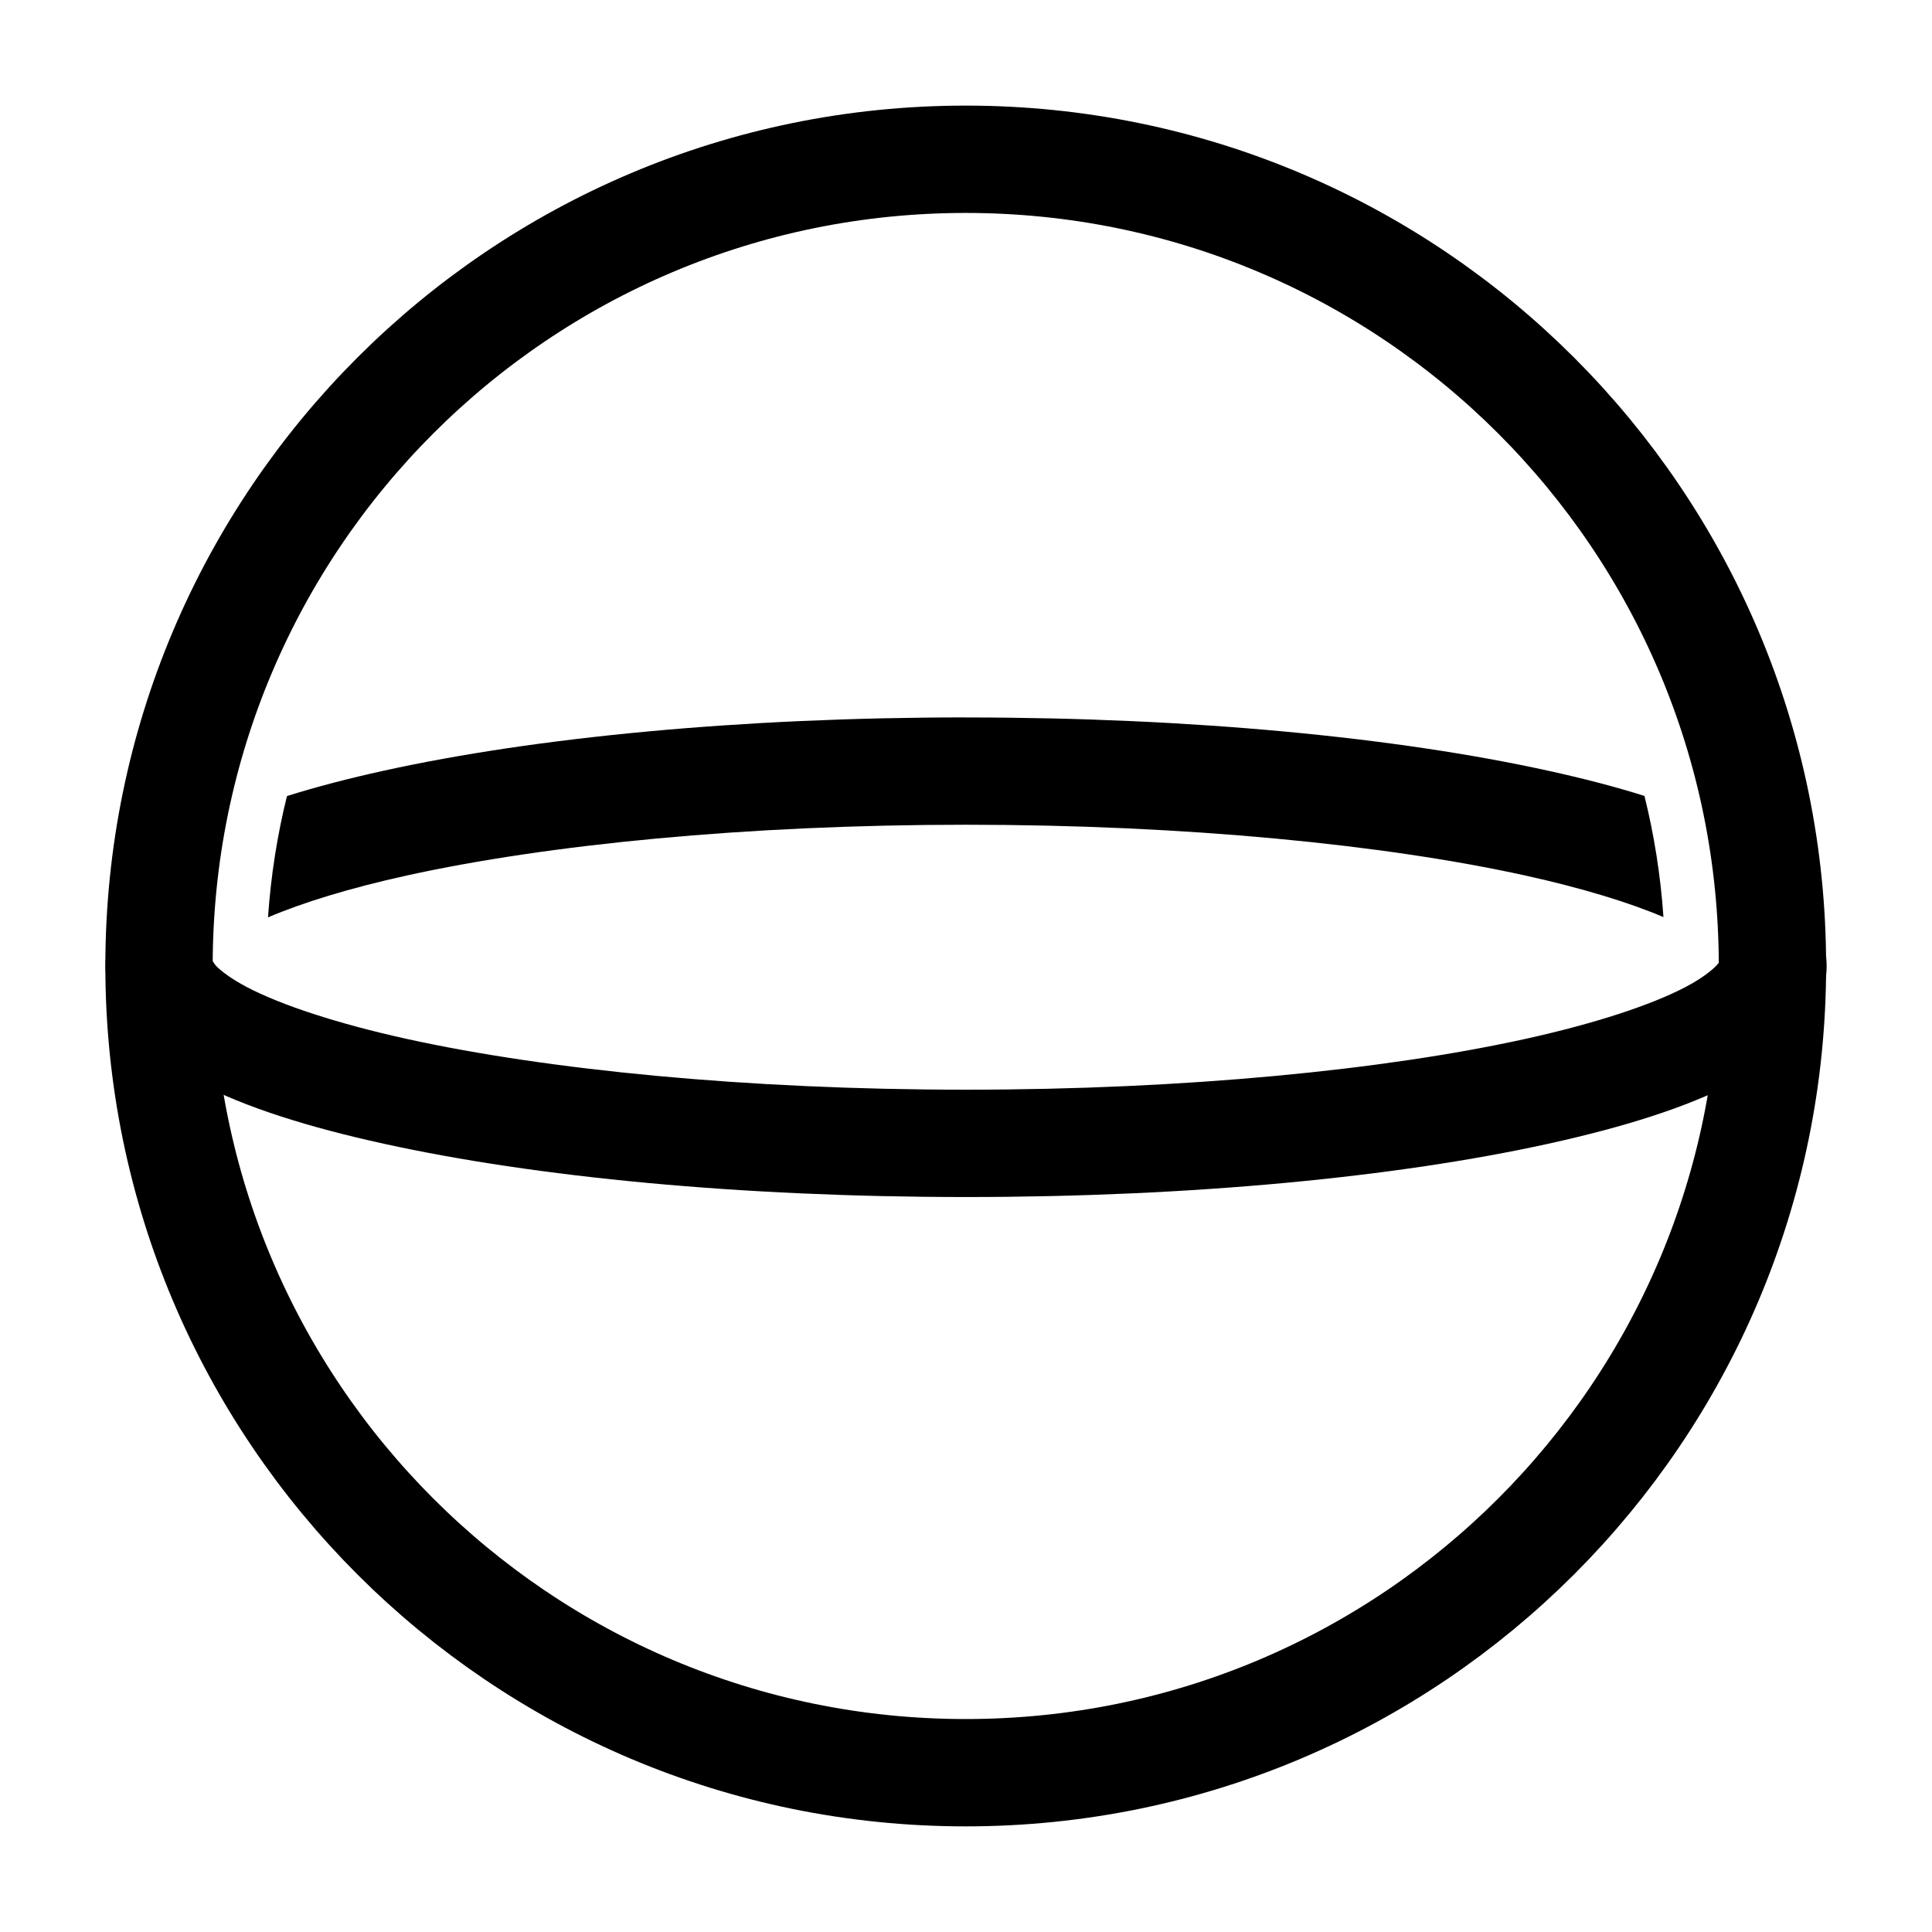
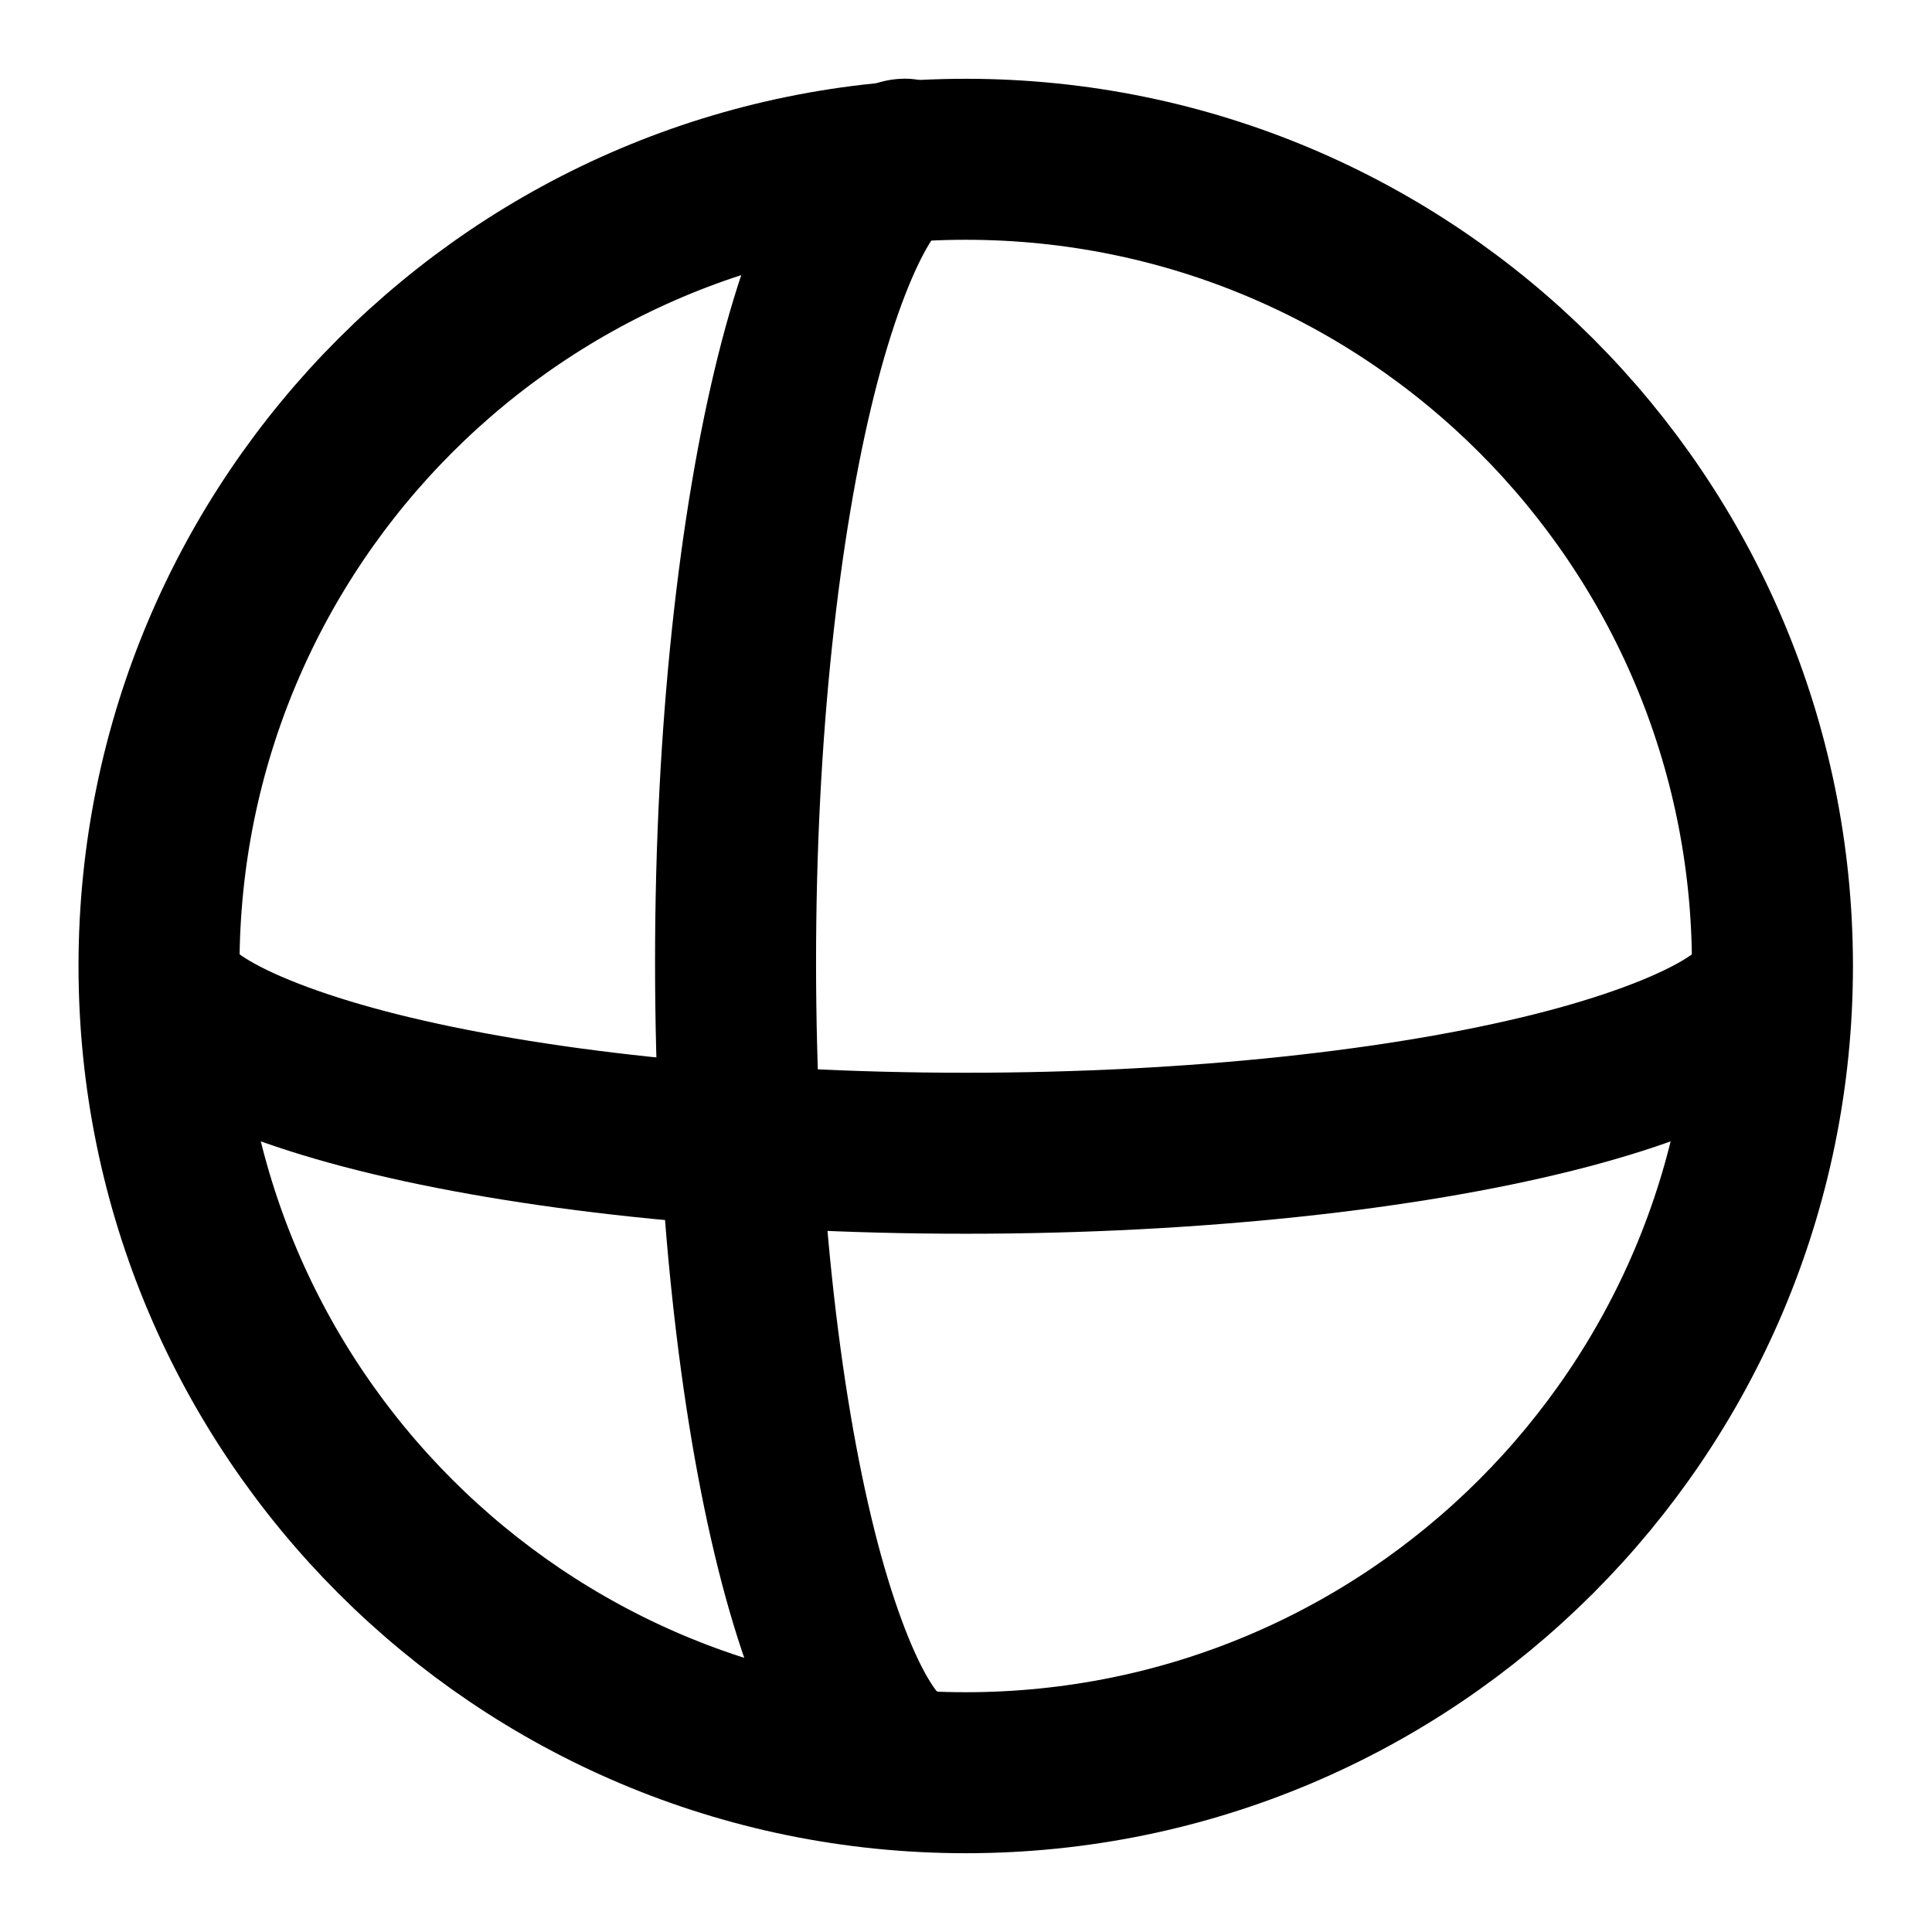
<svg xmlns="http://www.w3.org/2000/svg" width="36mm" height="36mm" viewBox="0 0 36 36" version="1.1" id="svg1">
  <defs id="defs1">
    </defs>
  <g id="layer1">
-     <g id="g14" transform="translate(-114.751,-66.75819)">
-       <circle style="fill:none;stroke:#000000;stroke-width:2;stroke-linecap:round;stroke-linejoin:round;stroke-dasharray:none" id="path13" cx="132.746" cy="84.758" r="15.032" />
-       <path id="path13-0" style="baseline-shift:baseline;display:inline;overflow:visible;opacity:1;vector-effect:none;stroke-linecap:round;stroke-linejoin:round;enable-background:accumulate;stop-color:#000000;stop-opacity:1" d="m 116.726,84.58 c -0.006,0.058 -0.009,0.117 -0.009,0.177 0,0.535 0.258,1.008 0.574,1.348 0.316,0.339 0.7,0.594 1.147,0.826 0.893,0.464 2.056,0.83 3.469,1.14 2.825,0.621 6.635,0.992 10.846,0.992 4.211,0 8.02,-0.371 10.845,-0.992 1.412,-0.311 2.576,-0.676 3.469,-1.14 0.447,-0.232 0.83,-0.487 1.146,-0.826 0.316,-0.339 0.575,-0.812 0.575,-1.348 0,-0.06 -0.004,-0.119 -0.01,-0.177 h -1.898 c -0.05,0.061 -0.102,0.12 -0.153,0.177 -0.09,0.092 -0.279,0.243 -0.582,0.4 -0.628,0.327 -1.668,0.673 -2.977,0.961 -2.616,0.576 -6.324,0.945 -10.416,0.945 -4.092,0 -7.8,-0.37 -10.416,-0.945 -1.308,-0.288 -2.346,-0.634 -2.974,-0.961 -0.303,-0.158 -0.494,-0.308 -0.584,-0.4 -0.051,-0.064 -0.088,-0.123 -0.115,-0.177 z" />
-       <path id="path13-0-2" style="baseline-shift:baseline;display:inline;overflow:visible;vector-effect:none;stroke-linecap:round;stroke-linejoin:round;enable-background:accumulate;stop-color:#000000" d="m 132.752,80.126 c -4.211,0 -8.021,0.371 -10.846,0.992 -0.657,0.145 -1.261,0.301 -1.808,0.474 -0.181,0.73 -0.3,1.486 -0.353,2.26 0.632,-0.271 1.521,-0.546 2.59,-0.781 2.616,-0.576 6.324,-0.945 10.416,-0.945 4.092,0 7.799,0.37 10.416,0.945 1.063,0.234 1.948,0.506 2.58,0.776 -0.053,-0.774 -0.173,-1.528 -0.354,-2.258 -0.544,-0.171 -1.144,-0.327 -1.797,-0.47 -2.825,-0.621 -6.634,-0.992 -10.845,-0.992 z" />
-     </g>
+     <circle style="fill:none;stroke:#000000;stroke-width:3;stroke-linecap:round;stroke-linejoin:round;stroke-dasharray:none" id="path13" cx="17.995" cy="18" r="15.032" />
+     <path style="baseline-shift:baseline;display:inline;overflow:visible;opacity:1;fill:none;stroke:#000000;stroke-width:3;stroke-linecap:round;stroke-linejoin:round;stroke-dasharray:none;enable-background:accumulate;stop-color:#000000;stop-opacity:1" d="m 32.957,18.337 c 0,0.119 -0.163,0.45 -0.852,0.857 -0.689,0.407 -1.787,0.819 -3.166,1.164 -2.758,0.69 -6.648,1.131 -10.943,1.131 -4.295,0 -8.187,-0.441 -10.945,-1.131 C 5.672,20.013 4.576,19.601 3.887,19.194 3.198,18.787 3.035,18.456 3.035,18.337" id="path13-8" />
+     <path style="baseline-shift:baseline;display:inline;overflow:visible;fill:none;stroke:#000000;stroke-width:3;stroke-linecap:round;stroke-linejoin:round;stroke-dasharray:none;enable-background:accumulate;stop-color:#000000" d="m 16.858,32.888 c -0.119,0 -0.45,-0.163 -0.857,-0.852 -0.407,-0.689 -0.819,-1.787 -1.164,-3.166 -0.69,-2.758 -1.131,-6.648 -1.131,-10.943 0,-4.295 0.441,-8.187 1.131,-10.945 0.345,-1.379 0.757,-2.475 1.164,-3.164 0.407,-0.689 0.738,-0.852 0.857,-0.852" id="path13-8-1" />
  </g>
</svg>
